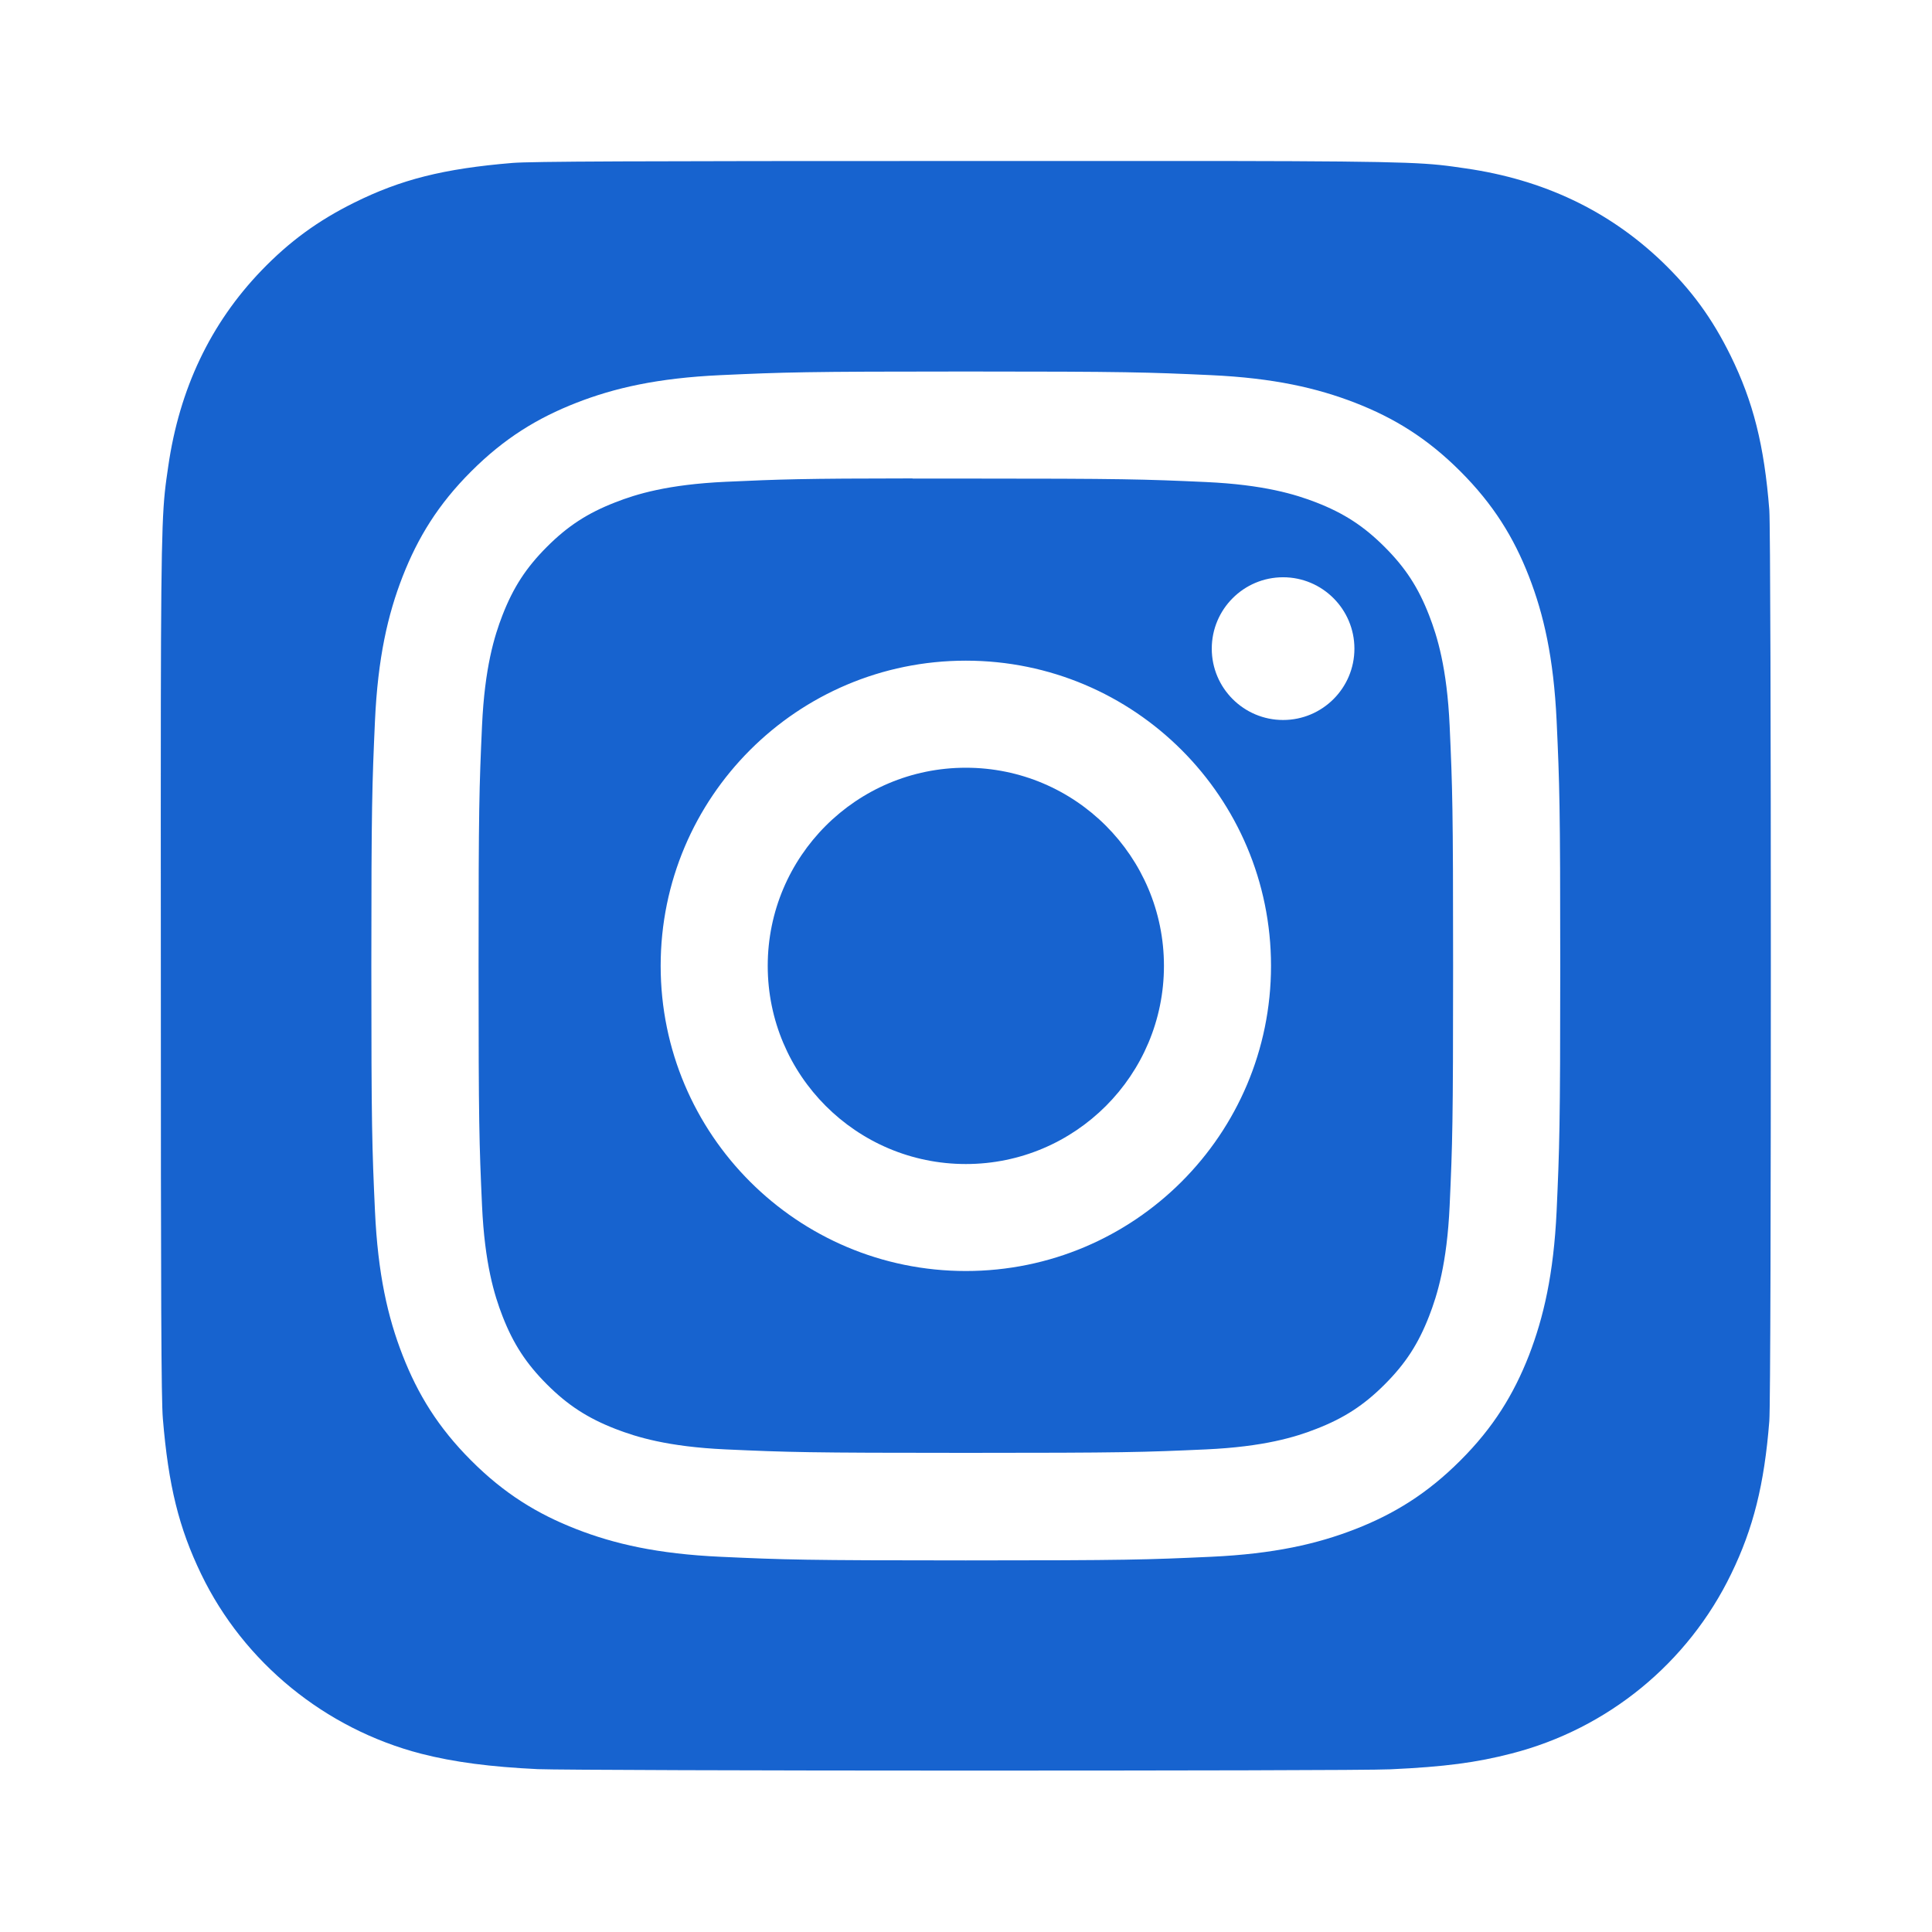
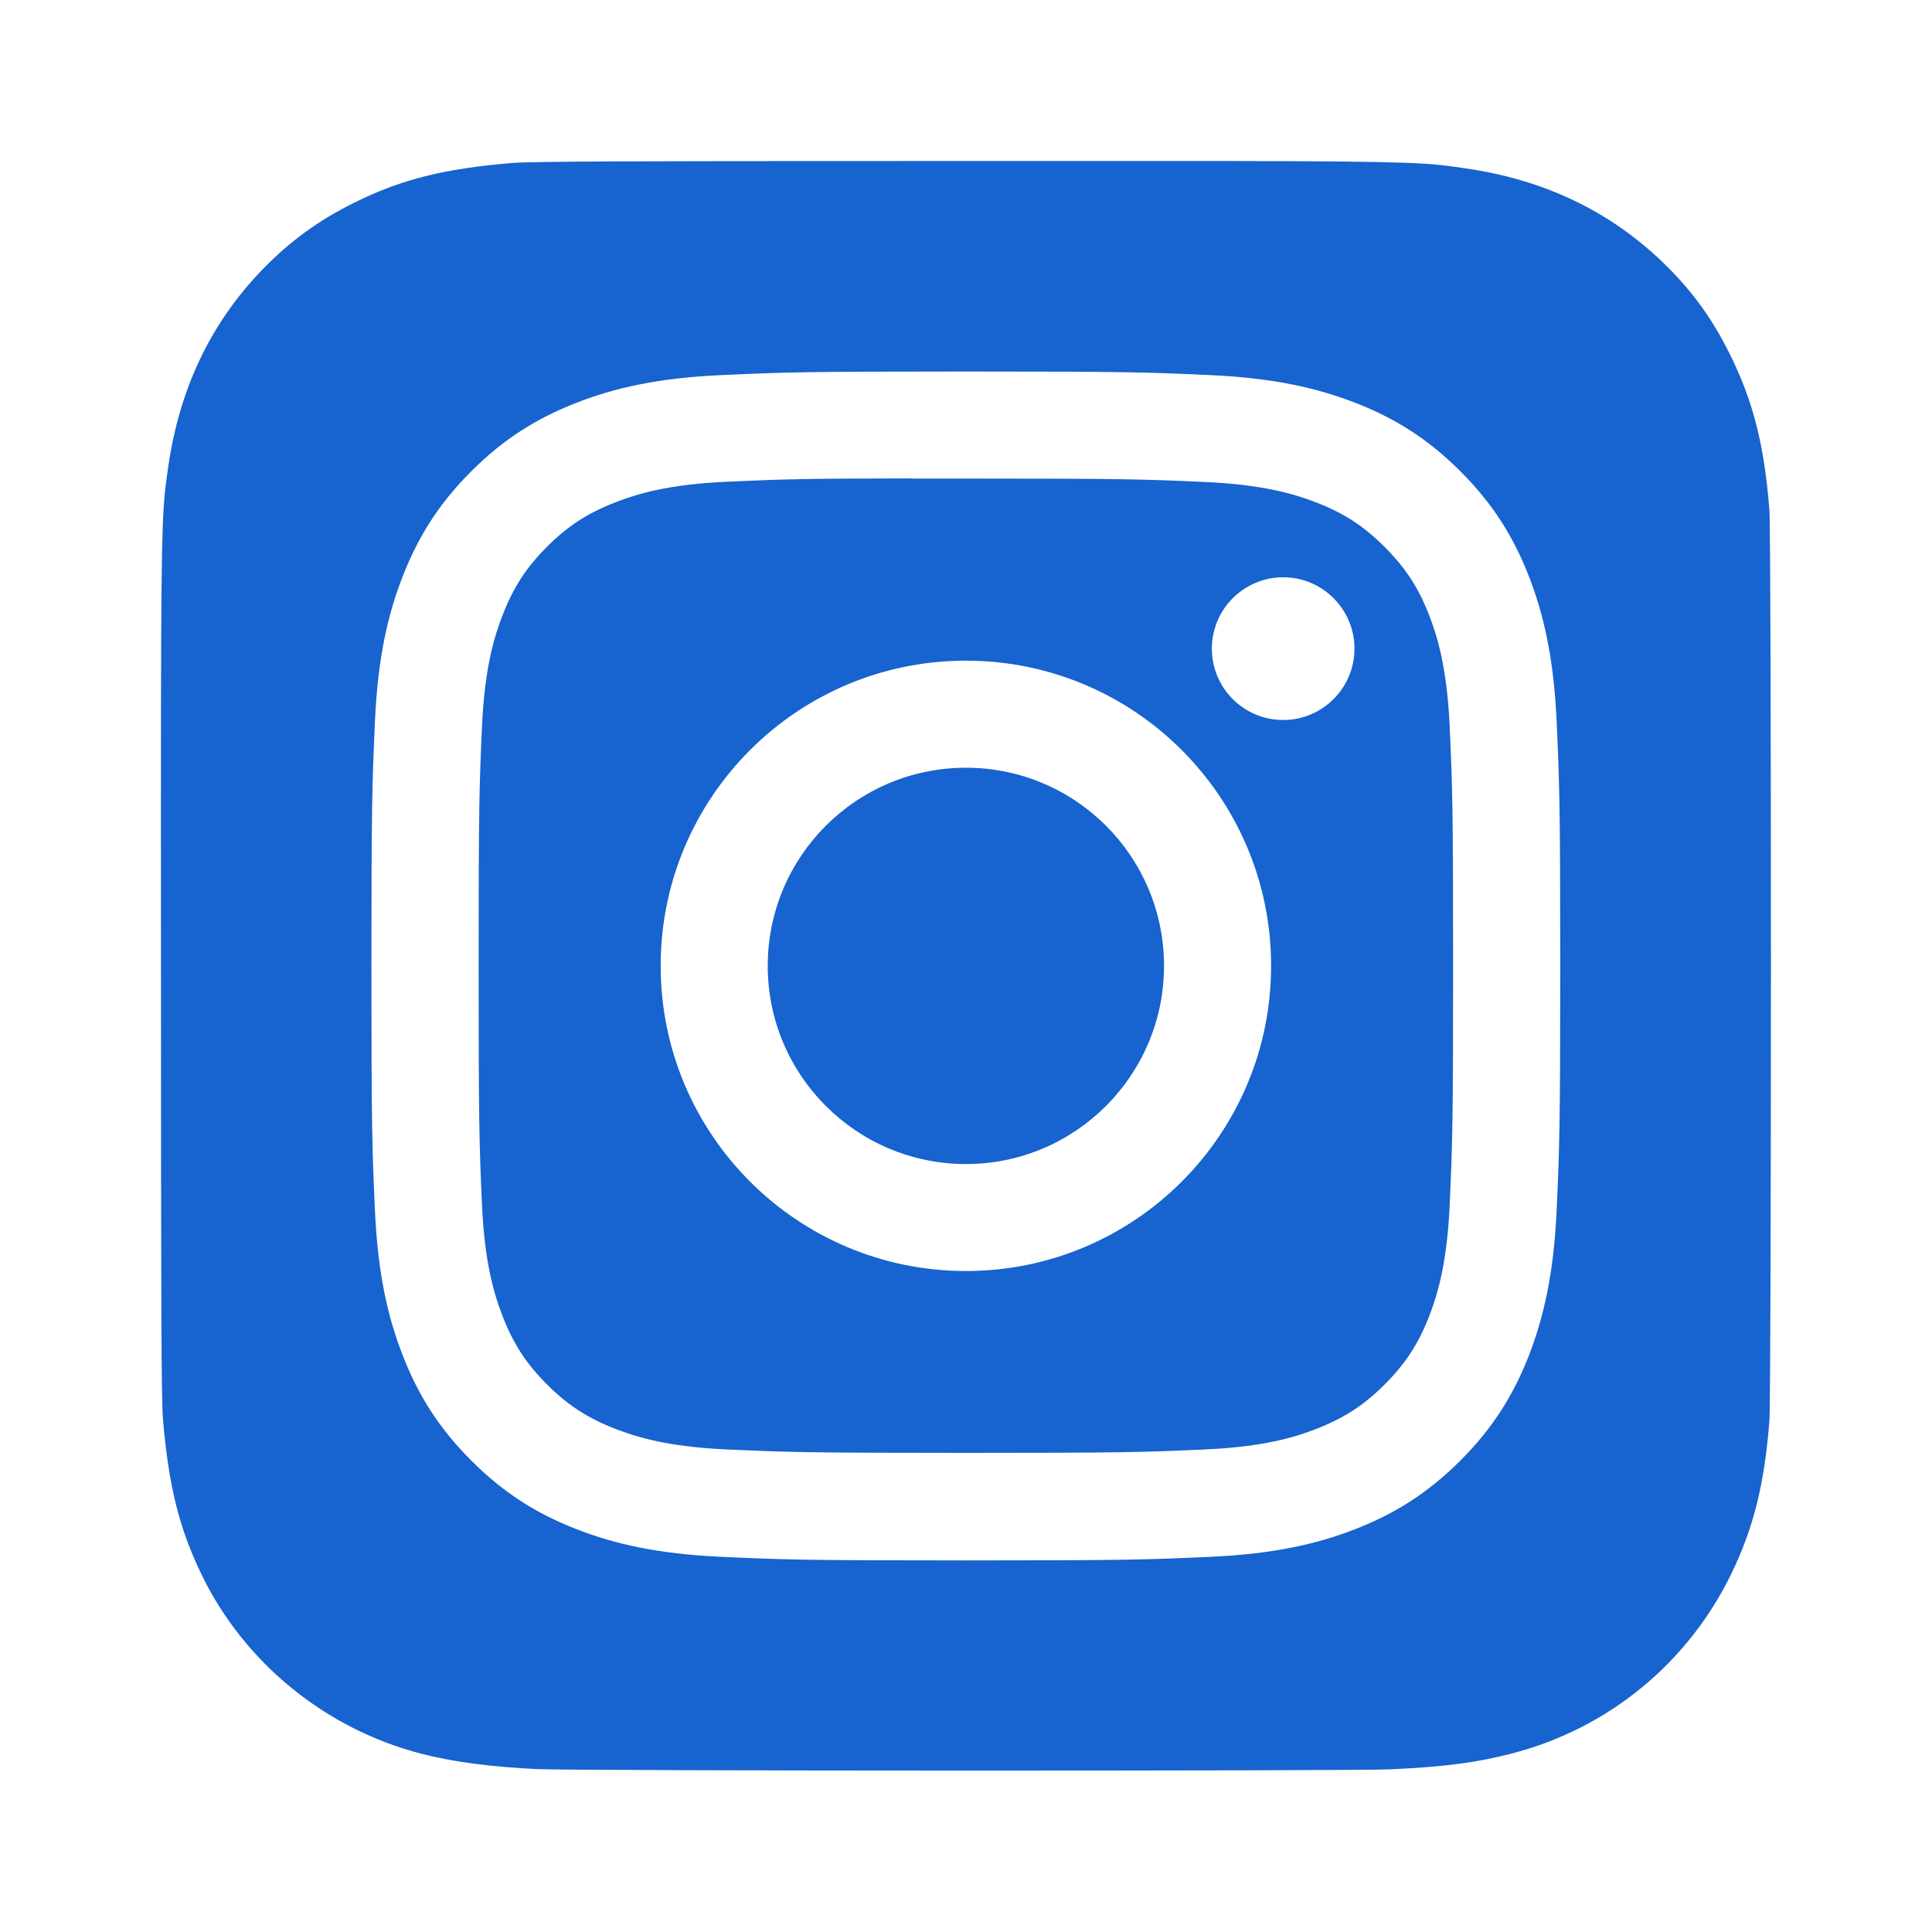
<svg xmlns="http://www.w3.org/2000/svg" fill="none" viewBox="0 0 24 24">
-   <path fill="#1763cf" d="M15.258 2c2.39.004 2.483.024 2.95.092.964.139 1.773.523 2.435 1.155.371.357.626.706.856 1.173.28.571.417 1.111.48 1.914.013.176.019 2.916.019 5.657 0 2.743-.005 5.49-.019 5.662-.062.79-.2 1.335-.472 1.895a4.188 4.188 0 0 1-2.731 2.235c-.434.112-.827.165-1.504.196-.241.012-2.767.016-5.293.016s-5.05-.008-5.298-.018c-.584-.028-1.039-.086-1.451-.192-1.19-.308-2.201-1.132-2.731-2.231-.277-.574-.407-1.098-.476-1.932-.02-.237-.025-1.457-.025-5.628 0-1.405-.002-2.454 0-3.25.004-2.388.024-2.484.092-2.951.139-.963.524-1.774 1.158-2.433.348-.361.702-.619 1.149-.841.581-.289 1.113-.424 1.97-.495C6.607 2.005 7.828 2 12.003 2zm-3.261 2.615c-2.004 0-2.256.009-3.043.045-.786.036-1.323.16-1.792.343-.485.189-.897.441-1.308.852-.411.41-.663.822-.853 1.308-.183.47-.307 1.006-.343 1.792-.035.787-.045 1.039-.045 3.044 0 2.005.009 2.256.045 3.044.036.786.16 1.323.343 1.792.189.485.441.897.852 1.308.41.411.822.664 1.308.853.47.183 1.006.307 1.792.343.787.036 1.039.045 3.044.045 2.005 0 2.256-.009 3.044-.045.786-.036 1.323-.16 1.793-.343.485-.189.896-.442 1.307-.853.411-.41.663-.822.853-1.308.181-.47.306-1.006.343-1.792.035-.787.045-1.039.045-3.044 0-2.005-.009-2.256-.045-3.044-.037-.786-.161-1.323-.343-1.792-.189-.486-.442-.897-.853-1.308-.411-.411-.822-.663-1.308-.852-.471-.182-1.007-.307-1.793-.343-.787-.036-1.038-.045-3.043-.045m-.661 1.33c.197-0.0.416 0 .662 0 1.971 0 2.205.008 2.983.043.72.033 1.111.153 1.371.254.344.134.59.294.849.553s.418.504.552.849c.101.26.222.651.255 1.371.035.778.043 1.012.043 2.982s-.008 2.204-.043 2.982c-.033.72-.154 1.11-.255 1.37-.134.345-.293.59-.552.849-.258.258-.504.418-.849.552-.26.102-.651.222-1.371.255-.778.035-1.012.043-2.983.043s-2.205-.008-2.983-.043c-.72-.033-1.111-.154-1.371-.255-.344-.134-.591-.294-.849-.552-.258-.258-.419-.504-.553-.849-.101-.26-.221-.651-.254-1.371-.035-.778-.043-1.012-.043-2.983s.008-2.204.043-2.982c.033-.72.153-1.111.254-1.371.134-.345.294-.591.553-.85.258-.258.504-.418.849-.552.26-.102.651-.222 1.371-.255.681-.031.945-.041 2.321-.042zm.662 2.262c-2.094 0-3.791 1.697-3.791 3.791 0 2.094 1.697 3.791 3.791 3.791 2.094 0 3.791-1.697 3.791-3.791-0-2.094-1.697-3.791-3.791-3.791m0 1.33c1.359 0 2.461 1.102 2.461 2.461 0 1.359-1.102 2.462-2.461 2.462-1.359-0-2.461-1.103-2.461-2.462 0-1.359 1.102-2.461 2.461-2.461m3.941-2.366c-.489 0-.886.397-.886.887 0.0.489.397.886.886.886.489-0.0.886-.397.886-.886 0-.489-.397-.887-.886-.887" />
+   <path fill="#1763cf" d="M15.258 2c2.39.004 2.483.024 2.95.092.964.139 1.774.523 2.436 1.155.371.357.625.706.855 1.173.28.571.418 1.111.481 1.914.013.177.019 2.916.019 5.657 0 2.743-.006 5.49-.019 5.662-.062.79-.2 1.335-.472 1.895-.54 1.113-1.532 1.926-2.729 2.235-.434.112-.828.165-1.505.196-.242.012-2.768.016-5.293.016-2.525 0-5.048-.008-5.297-.018-.584-.028-1.04-.086-1.452-.192-1.191-.308-2.201-1.132-2.731-2.231-.277-.574-.407-1.098-.477-1.932-.02-.237-.024-1.457-.024-5.628 0-1.405-.002-2.454 0-3.25.004-2.388.023-2.484.091-2.951.139-.963.524-1.774 1.158-2.433.348-.361.702-.619 1.149-.841.581-.289 1.114-.424 1.971-.495C6.607 2.005 7.829 2 12.003 2zm-3.261 2.615c-2.004 0-2.256.009-3.043.045-.786.036-1.323.16-1.792.343-.485.189-.897.441-1.308.852-.411.41-.663.822-.853 1.308-.183.469-.307 1.006-.343 1.792-.035.787-.044 1.039-.044 3.044 0 2.005.008 2.256.044 3.044.036.786.161 1.323.344 1.792.189.486.441.897.852 1.308.41.411.822.664 1.307.853.47.183 1.007.307 1.793.343.787.036 1.039.045 3.044.045 2.005 0 2.256-.009 3.043-.045.786-.036 1.323-.16 1.793-.343.485-.189.897-.442 1.308-.853.41-.41.662-.822.852-1.308.181-.47.306-1.006.343-1.792.035-.787.045-1.039.045-3.044 0-2.005-.01-2.256-.045-3.044-.037-.786-.161-1.323-.343-1.792-.189-.485-.441-.897-.852-1.308-.411-.411-.822-.663-1.308-.852-.471-.182-1.008-.307-1.794-.343-.787-.036-1.038-.045-3.043-.045m-.661 1.33c.197-0.0.417 0 .663 0 1.971 0 2.205.008 2.983.043.719.033 1.11.153 1.37.254.345.134.59.294.849.553s.419.504.553.849c.101.26.221.651.254 1.371.035.778.043 1.012.043 2.982s-.008 2.204-.043 2.982c-.033.72-.153 1.11-.254 1.37-.134.345-.294.59-.553.849-.258.258-.504.418-.849.552-.26.102-.651.222-1.37.255-.778.035-1.012.043-2.983.043s-2.205-.008-2.983-.043c-.72-.033-1.111-.154-1.371-.255-.345-.134-.591-.293-.85-.552s-.418-.504-.552-.849c-.101-.26-.222-.651-.255-1.371-.035-.778-.042-1.012-.042-2.983s.007-2.204.042-2.982c.033-.72.154-1.111.255-1.371.134-.344.293-.591.552-.85s.505-.418.85-.552c.26-.102.651-.222 1.371-.255.681-.031.945-.041 2.32-.042zm.663 2.262c-2.094 0-3.792 1.697-3.792 3.791 0 2.094 1.698 3.791 3.792 3.791 2.094-0 3.791-1.697 3.791-3.791-0-2.094-1.697-3.791-3.791-3.791m0 1.33c1.359 0 2.461 1.102 2.461 2.461 0 1.359-1.102 2.462-2.461 2.462-1.359 0-2.462-1.103-2.462-2.462 0-1.359 1.103-2.461 2.462-2.461m3.941-2.366c-.489 0-.886.398-.886.887 0.0.489.397.886.886.886.489 0 .885-.397.886-.886 0-.489-.397-.887-.886-.887" />
</svg>
